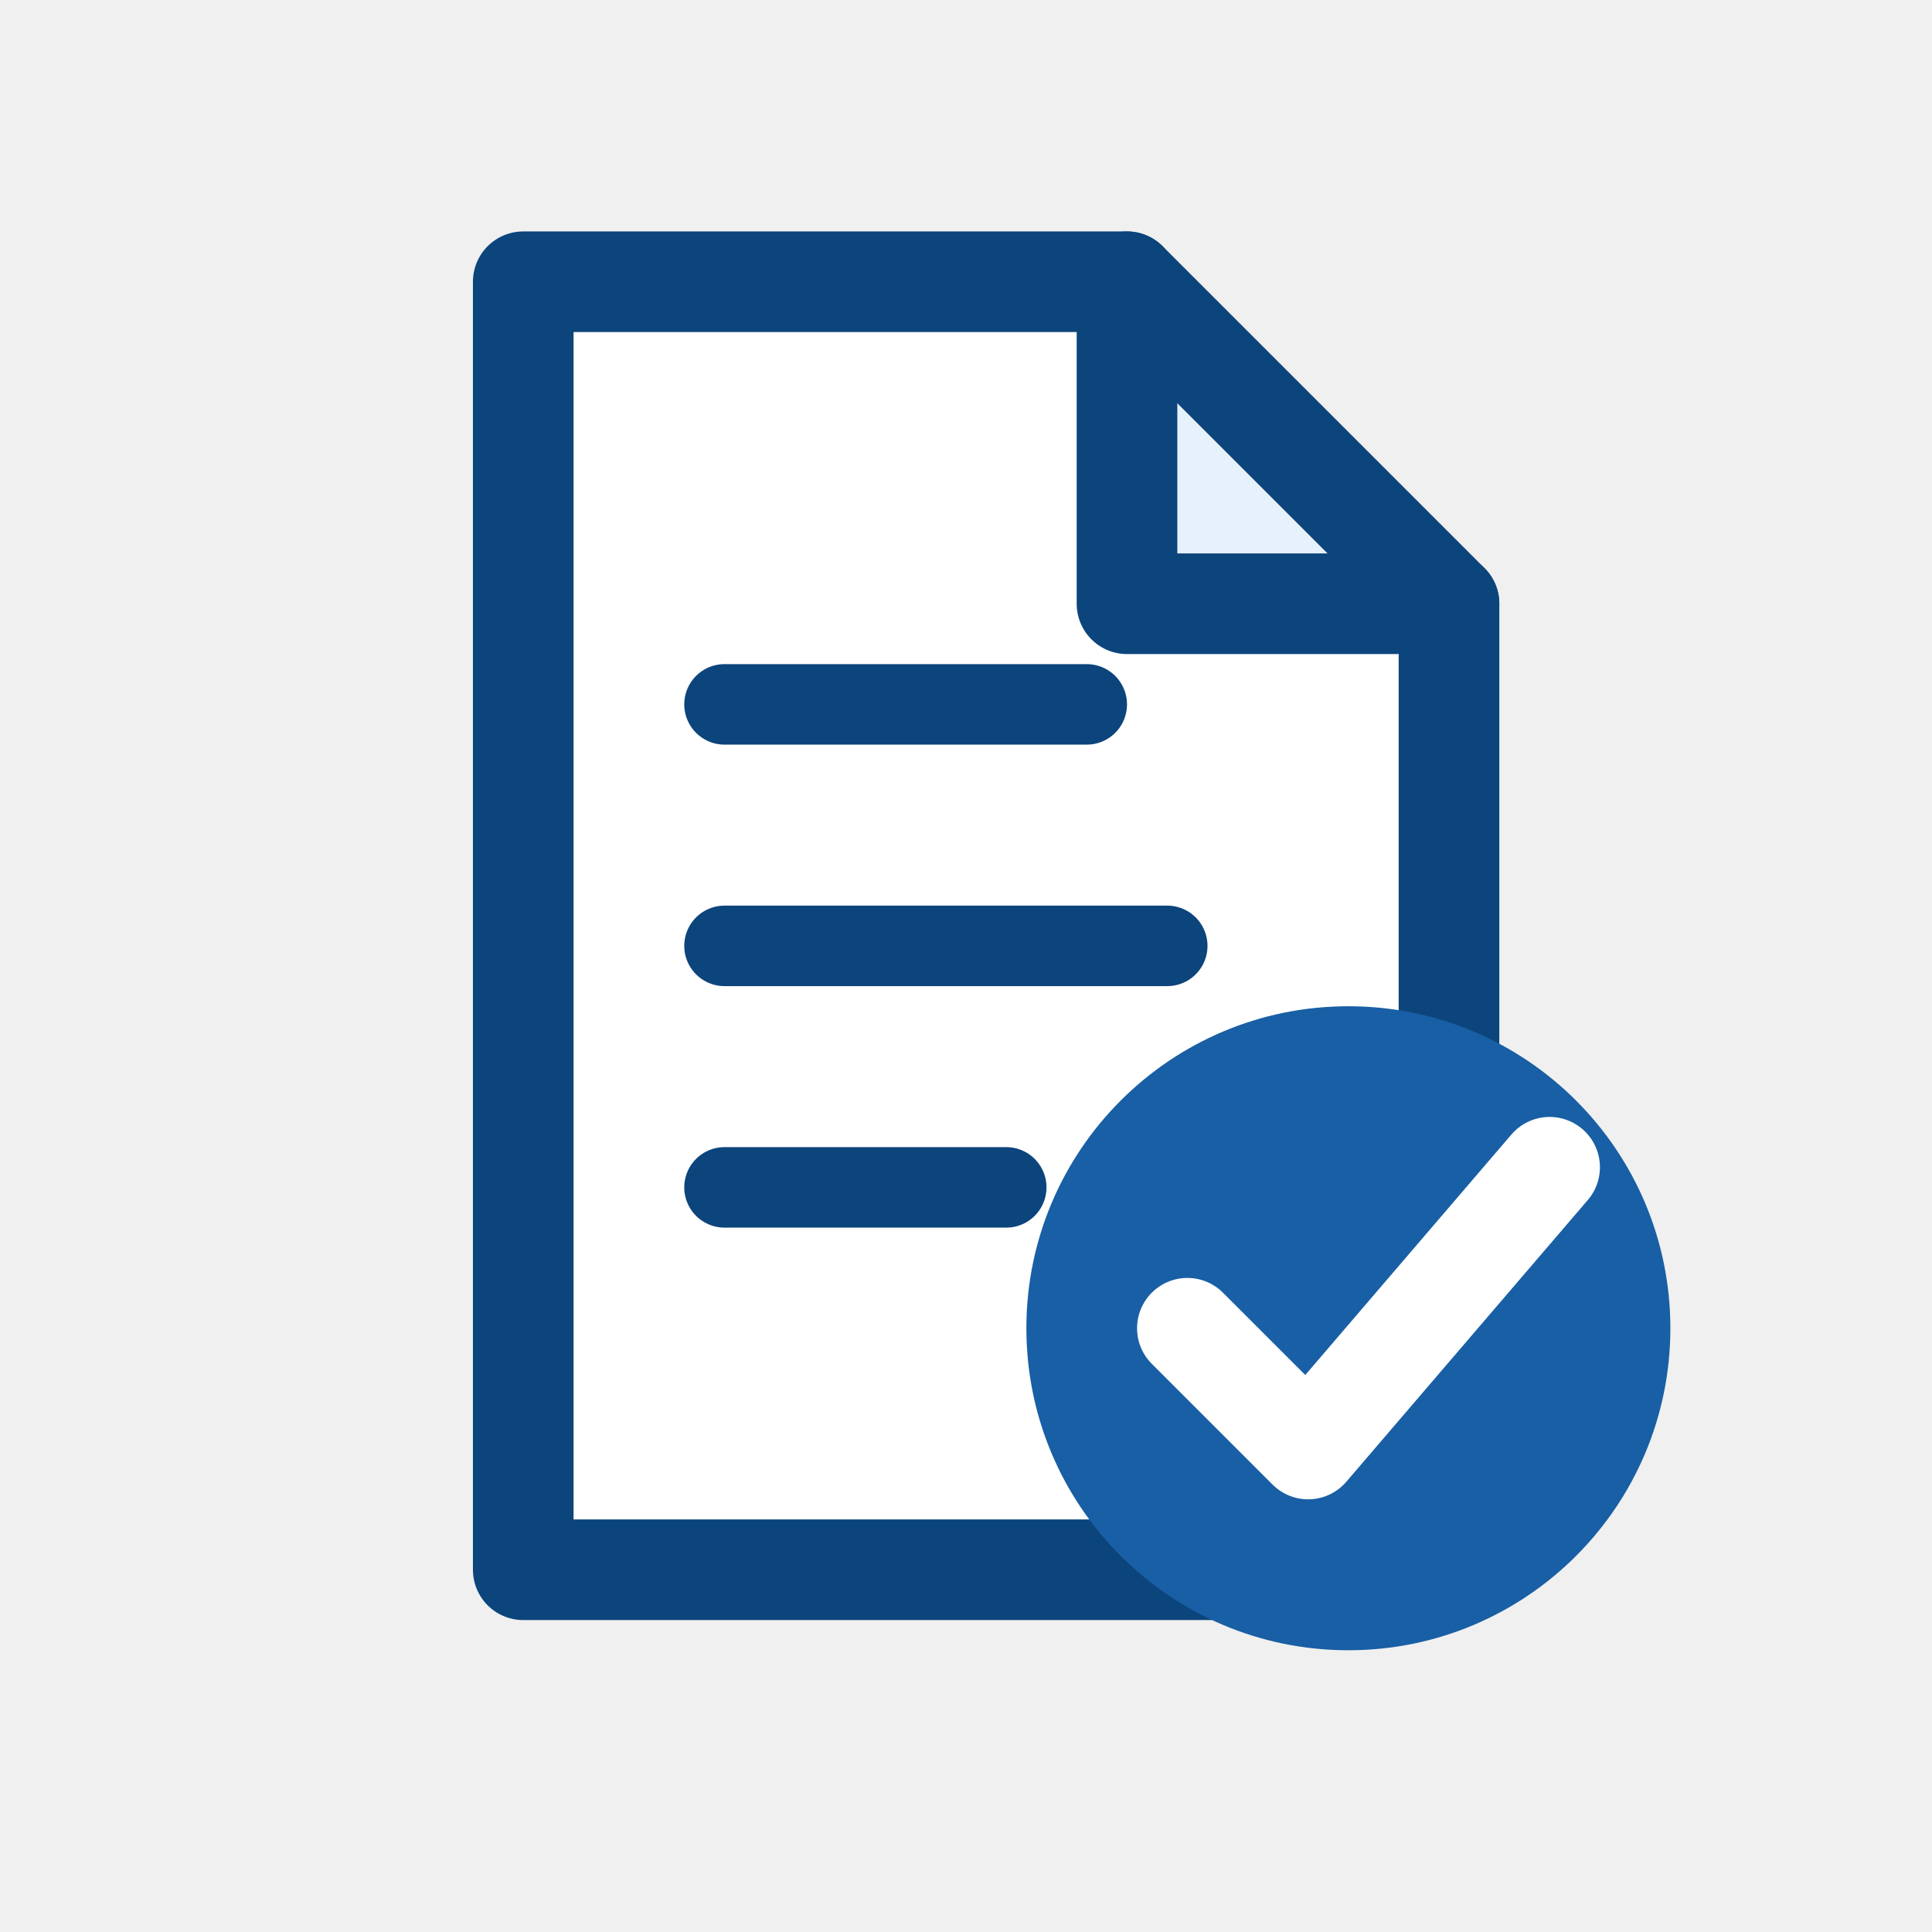
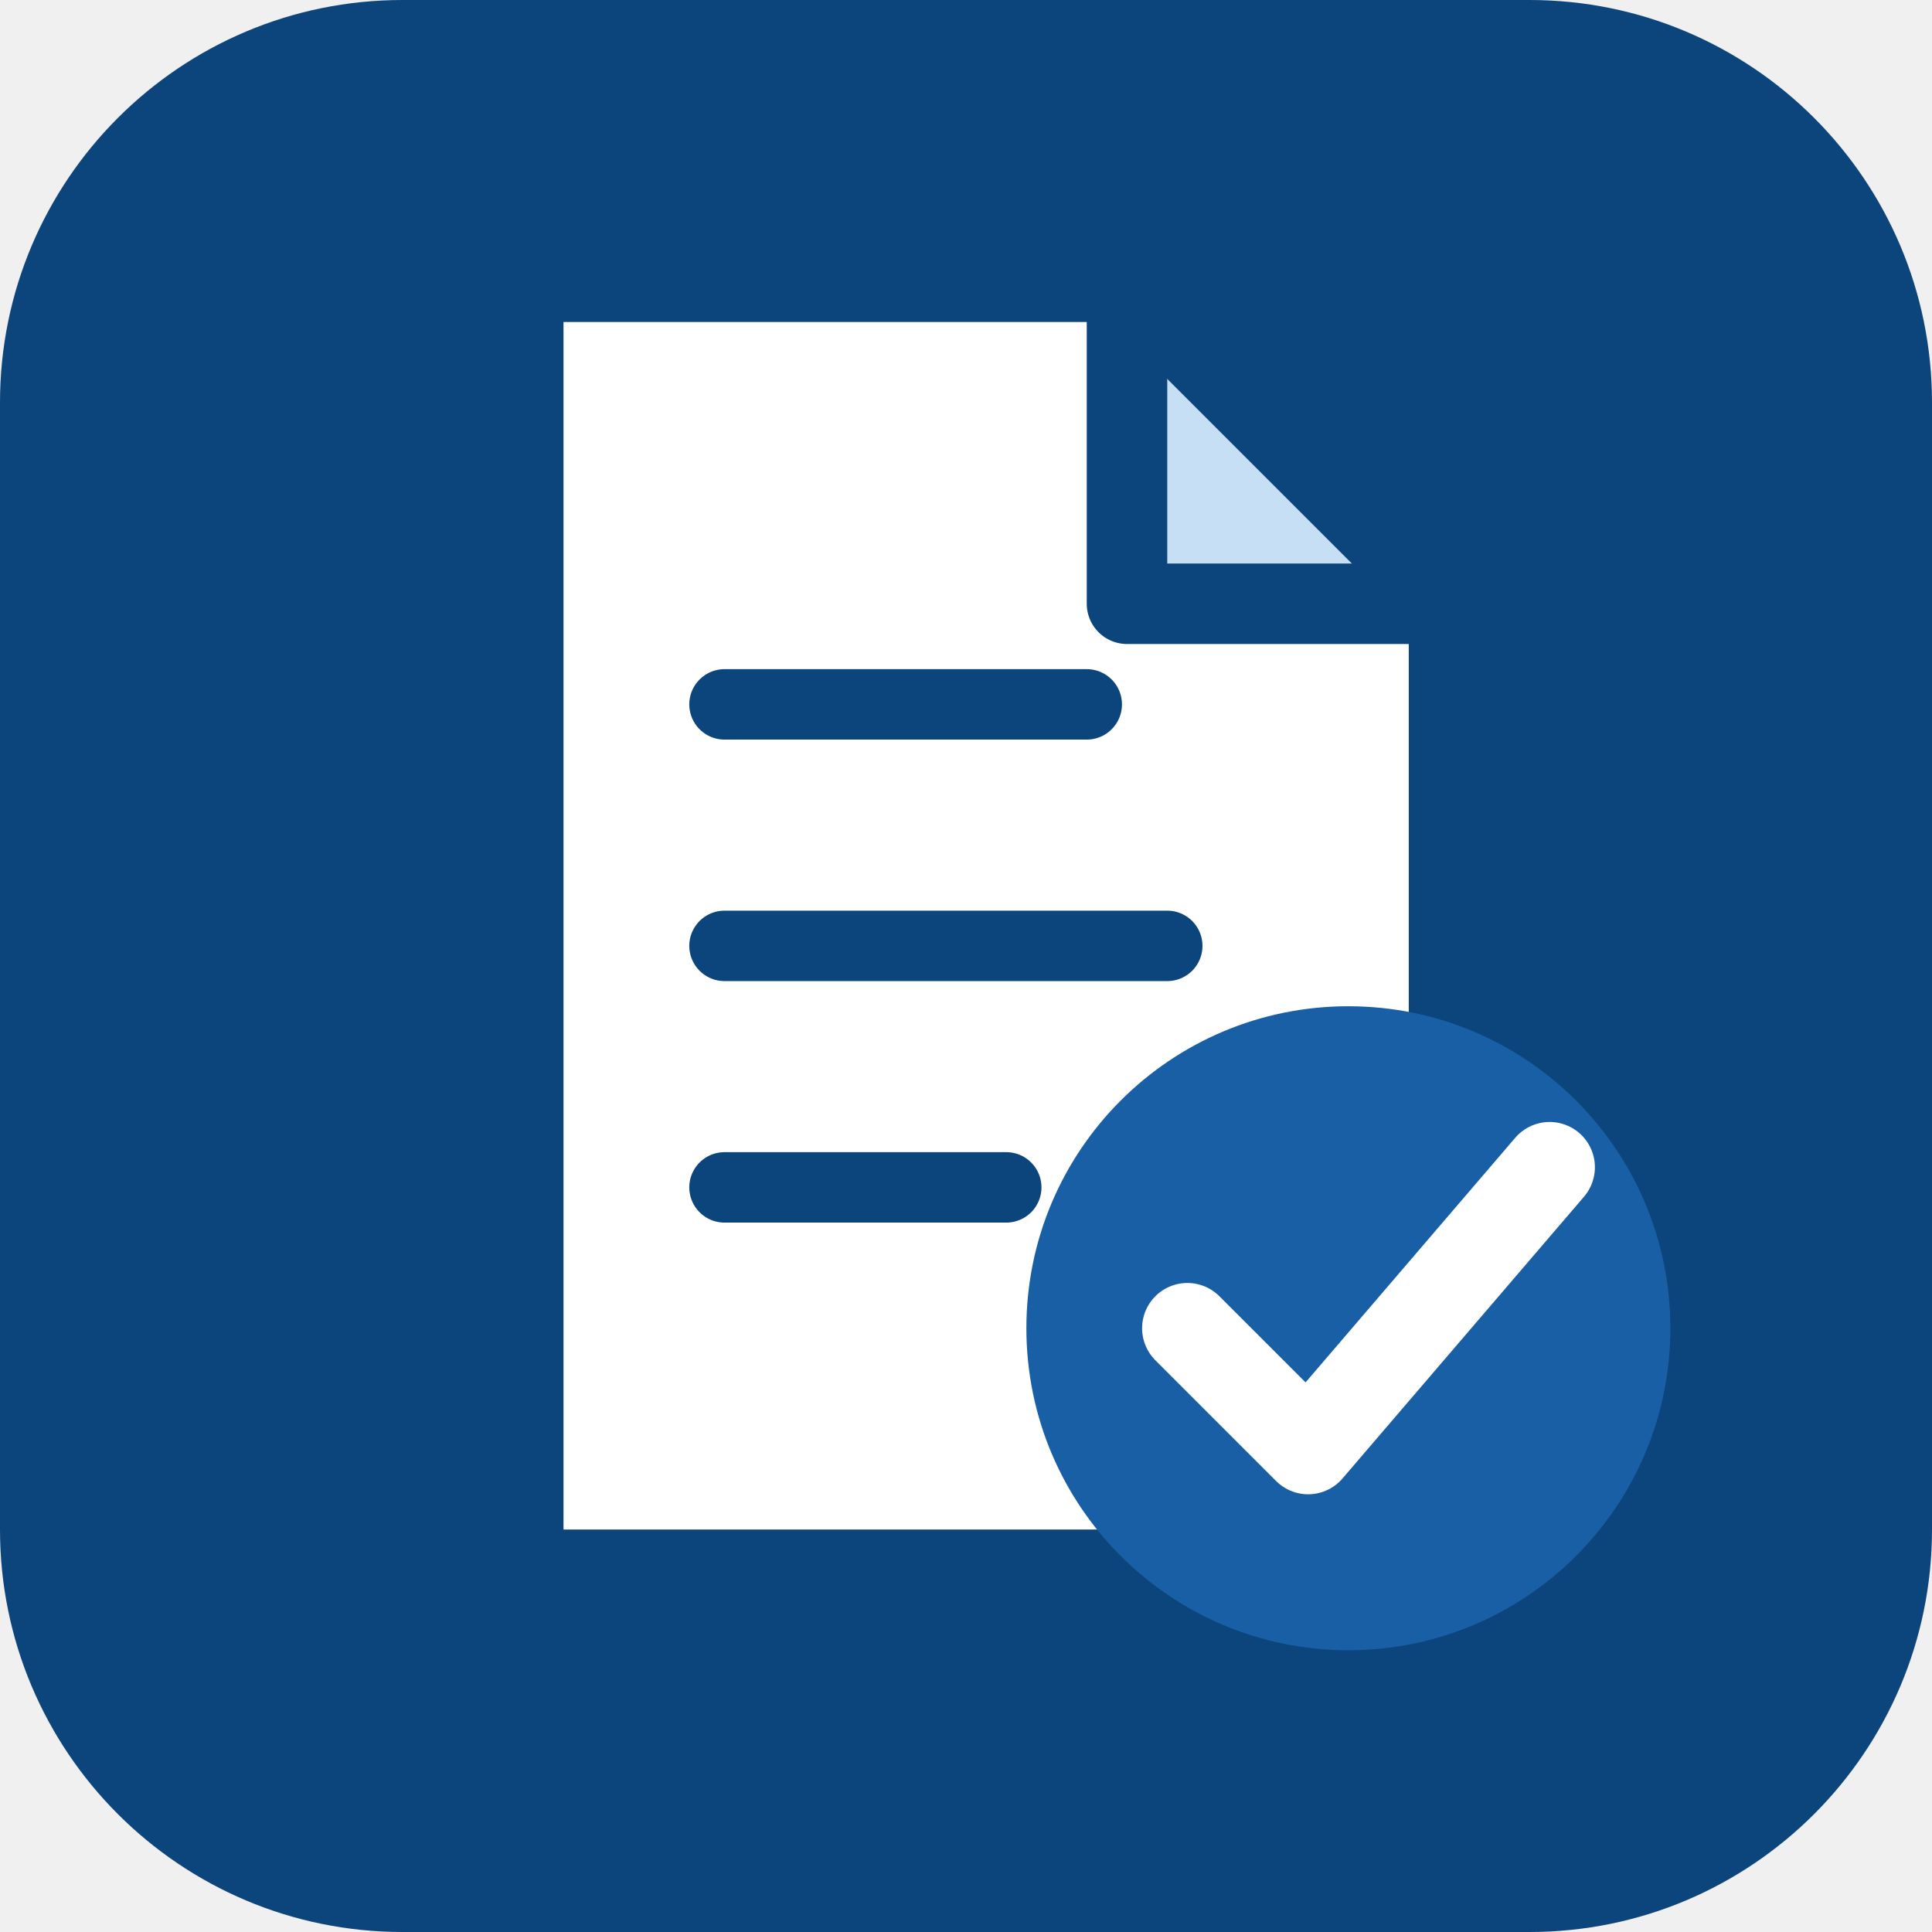
<svg xmlns="http://www.w3.org/2000/svg" width="64" height="64" viewBox="0 0 96 96">
+   <rect width="96" height="96" rx="20" fill="#0C447C" />
  <path d="M26 14h30l16 16v48H26z" fill="#FFFFFF" />
-   <path d="M56 14v16h16" fill="#E6F1FB" />
-   <path d="M26 14h30l16 16v48H26z" fill="none" stroke="#0C447C" stroke-width="5" stroke-linejoin="round" />
-   <path d="M56 14v16h16" fill="none" stroke="#0C447C" stroke-width="5" stroke-linecap="round" stroke-linejoin="round" />
-   <path d="M36 35h18M36 47h22M36 59h14" fill="none" stroke="#0C447C" stroke-width="4" stroke-linecap="round" />
+   <path d="M56 14v16h16" fill="#C7DFF5" />
+   <path d="M26 14h30l16 16v48H26z" fill="none" stroke="#0C447C" stroke-width="4" stroke-linejoin="round" />
+   <path d="M56 14v16h16" fill="none" stroke="#0C447C" stroke-width="4" stroke-linecap="round" stroke-linejoin="round" />
+   <path d="M36 35h18M36 47h22M36 59h14" fill="none" stroke="#0C447C" stroke-width="3.5" stroke-linecap="round" />
  <circle cx="67" cy="66" r="16" fill="#185FA5" />
-   <path d="M59 66l6 6 12-14" fill="none" stroke="#FFFFFF" stroke-width="5" stroke-linecap="round" stroke-linejoin="round" />
+   <path d="M59 66l6 6 12-14" fill="none" stroke="#FFFFFF" stroke-width="4.5" stroke-linecap="round" stroke-linejoin="round" />
</svg>
